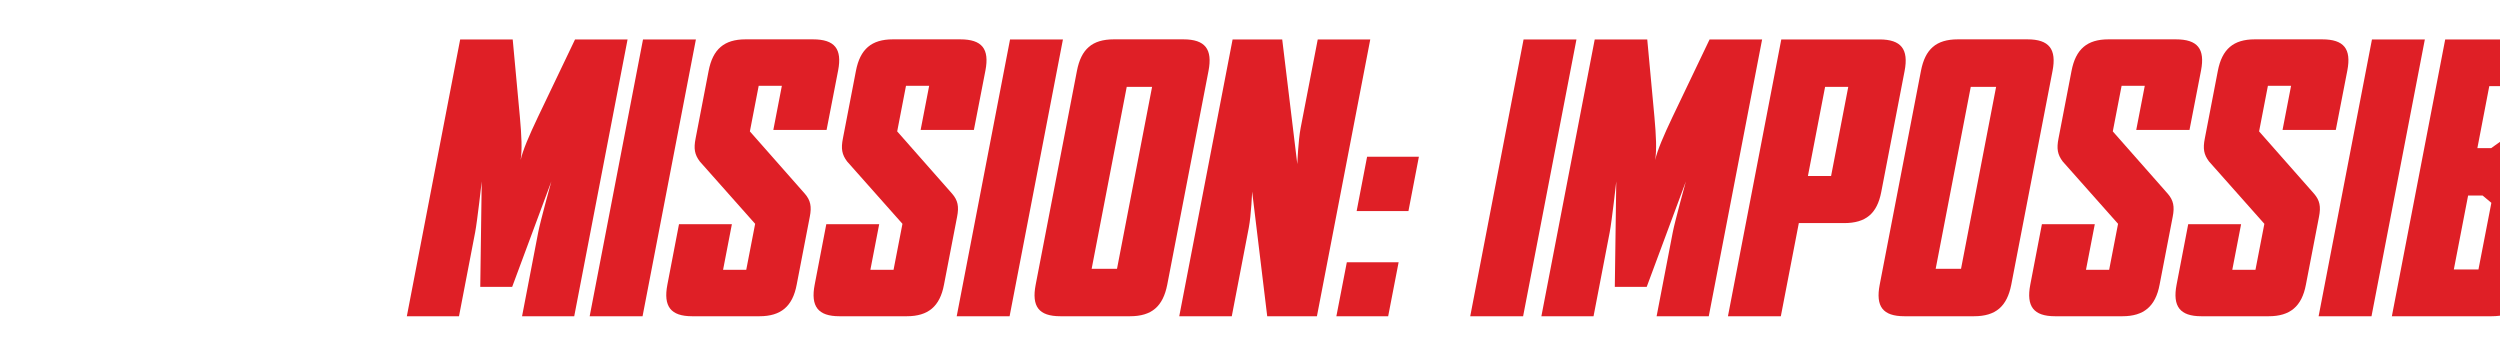
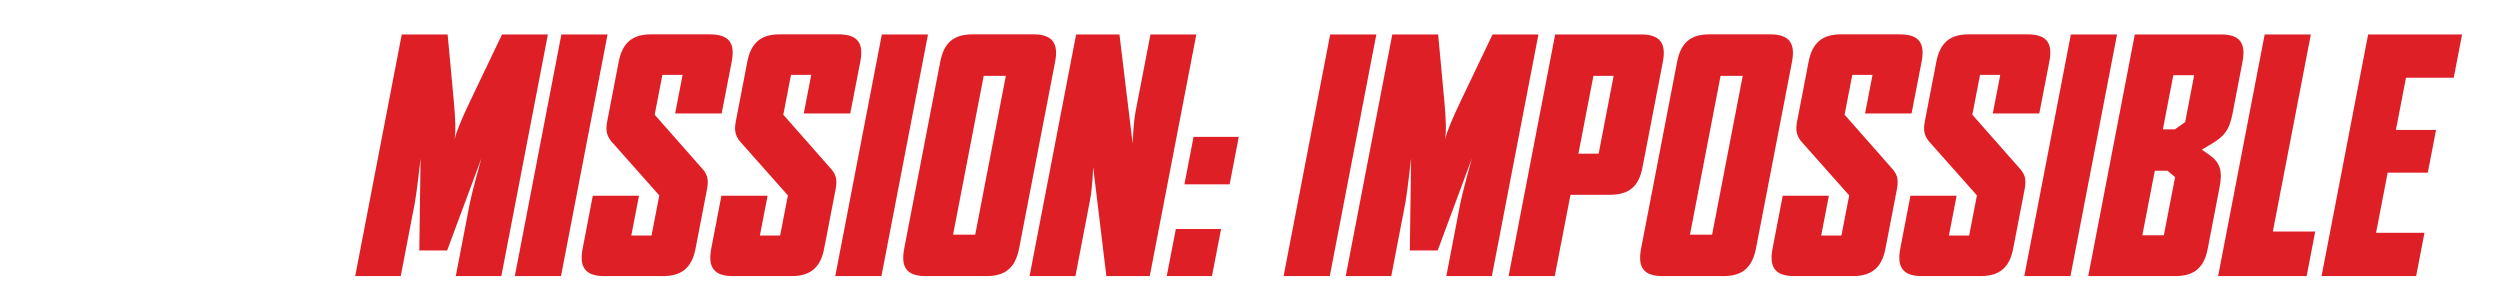
- <svg xmlns="http://www.w3.org/2000/svg" version="1.1" viewBox="-400 0 2751.1 387.3" xml:space="preserve">
+ <svg xmlns="http://www.w3.org/2000/svg" version="1.1" viewBox="-400 0 3151.1 387.3" xml:space="preserve">
  <g fill="#DF1F26">
    <path id="letter_m" d="M174.5,348l17.8-92.5c2.3-12,14.4-55.8,14.4-55.8l-43.1,116h-35.1l1.6-116c0,0-4.9,43.9-7.2,55.8L105.1,348H47.7l58.7-304.6h57.8l7.9,85.3c1.9,21.1,2.6,36.3,0.8,47.4c2.6-11.2,9.1-26.3,19.1-47.4l40.8-85.3h57.8L231.9,348H174.5z" />
    <path id="letter_i" d="M248.9,348l58.7-304.6h58.2L307.1,348H248.9z" />
    <path id="letter_s" d="M435.8,348h-74.2c-23.5,0-31.8-10.8-27.2-34.7l12.8-66.6h58.2l-9.7,50.2h25.5l9.8-50.6l-60.9-68.6c-5.7-7.6-6.9-14-4.6-25.5L379.8,78c4.6-23.9,17.1-34.7,40.6-34.7h74.2c23.9,0,32.3,10.4,27.7,34.3L509.6,143H451l9.4-48.6h-25.5l-9.7,50.2l60.5,68.6c6.2,7.2,7.7,14,5.4,25.5l-14.4,74.6C472.2,337.2,459.3,348,435.8,348z" />
    <use href="#letter_s" x="162.1" />
    <use href="#letter_i" x="403.9" />
    <path id="letter_o" d="M843.5,348h-76.6c-23.9,0-31.8-10.8-27.2-34.7L785.1,78c4.6-23.9,16.7-34.7,40.6-34.7h76.6c23.9,0,32.2,10.8,27.6,34.7l-45.4,235.2C879.8,337.2,867.4,348,843.5,348z M867.8,95.6h-27.9l-38.6,200.2h27.9L867.8,95.6z" />
    <path d="M994.5,348l-16.6-137.2c0,0-1,25.9-3.7,39.9L955.5,348h-57.8l58.7-304.6h54.6l16.6,137.2c0,0,1-25.9,3.7-39.9l18.8-97.3h57.8L1049.2,348H994.5z" />
    <path d="M1070.6,348l11.5-59.4h57l-11.5,59.4H1070.6z M1092.9,232.3l11.5-59.8h57l-11.5,59.8H1092.9z" />
    <use href="#letter_i" x="969" />
    <use href="#letter_m" x="1248.5" />
    <path d="M1629.3,245.5h-49.8L1559.7,348h-58.2l58.7-304.6h108.1c23.9,0,32.2,10.8,27.6,34.7l-25.7,133.2C1665.6,235.1,1653.2,245.5,1629.3,245.5z M1633.9,95.6h-25.5l-18.9,98.1h25.5L1633.9,95.6z" />
    <use href="#letter_o" x="928.8" />
    <use href="#letter_s" x="1499.8" />
    <use href="#letter_s" x="1660.8" />
    <use href="#letter_i" x="1902.6" />
    <path d="M2341.8,348h-109.7l58.7-304.6h108.5c23.9,0,31.8,10.8,27.2,34.7l-12.5,65c-4.2,21.5-10.8,29.1-27.9,39.1l-10.8,6.4l9.1,6.4c13.4,9.2,17.4,19.5,13.3,40.7l-15,77.8C2378.2,337.2,2365.8,348,2341.8,348z M2341.6,223.2l-9.6-8H2316l-15.7,81.3h27.1L2341.6,223.2z M2365.6,94.8h-26.3l-13.1,68.2h15.2l12.9-9.2L2365.6,94.8z" />
    <path d="M2395.8,348l58.7-304.6h58.2l-47.9,248.4h53.4l-10.8,56.2H2395.8z" />
    <path d="M2526.2,348l58.7-304.6h118.4L2692.8,98h-60.2l-12.7,65.8h50.6l-10.4,53.8h-50.6l-14.6,75.8h61l-10.5,54.6H2526.2z" />
  </g>
</svg>
